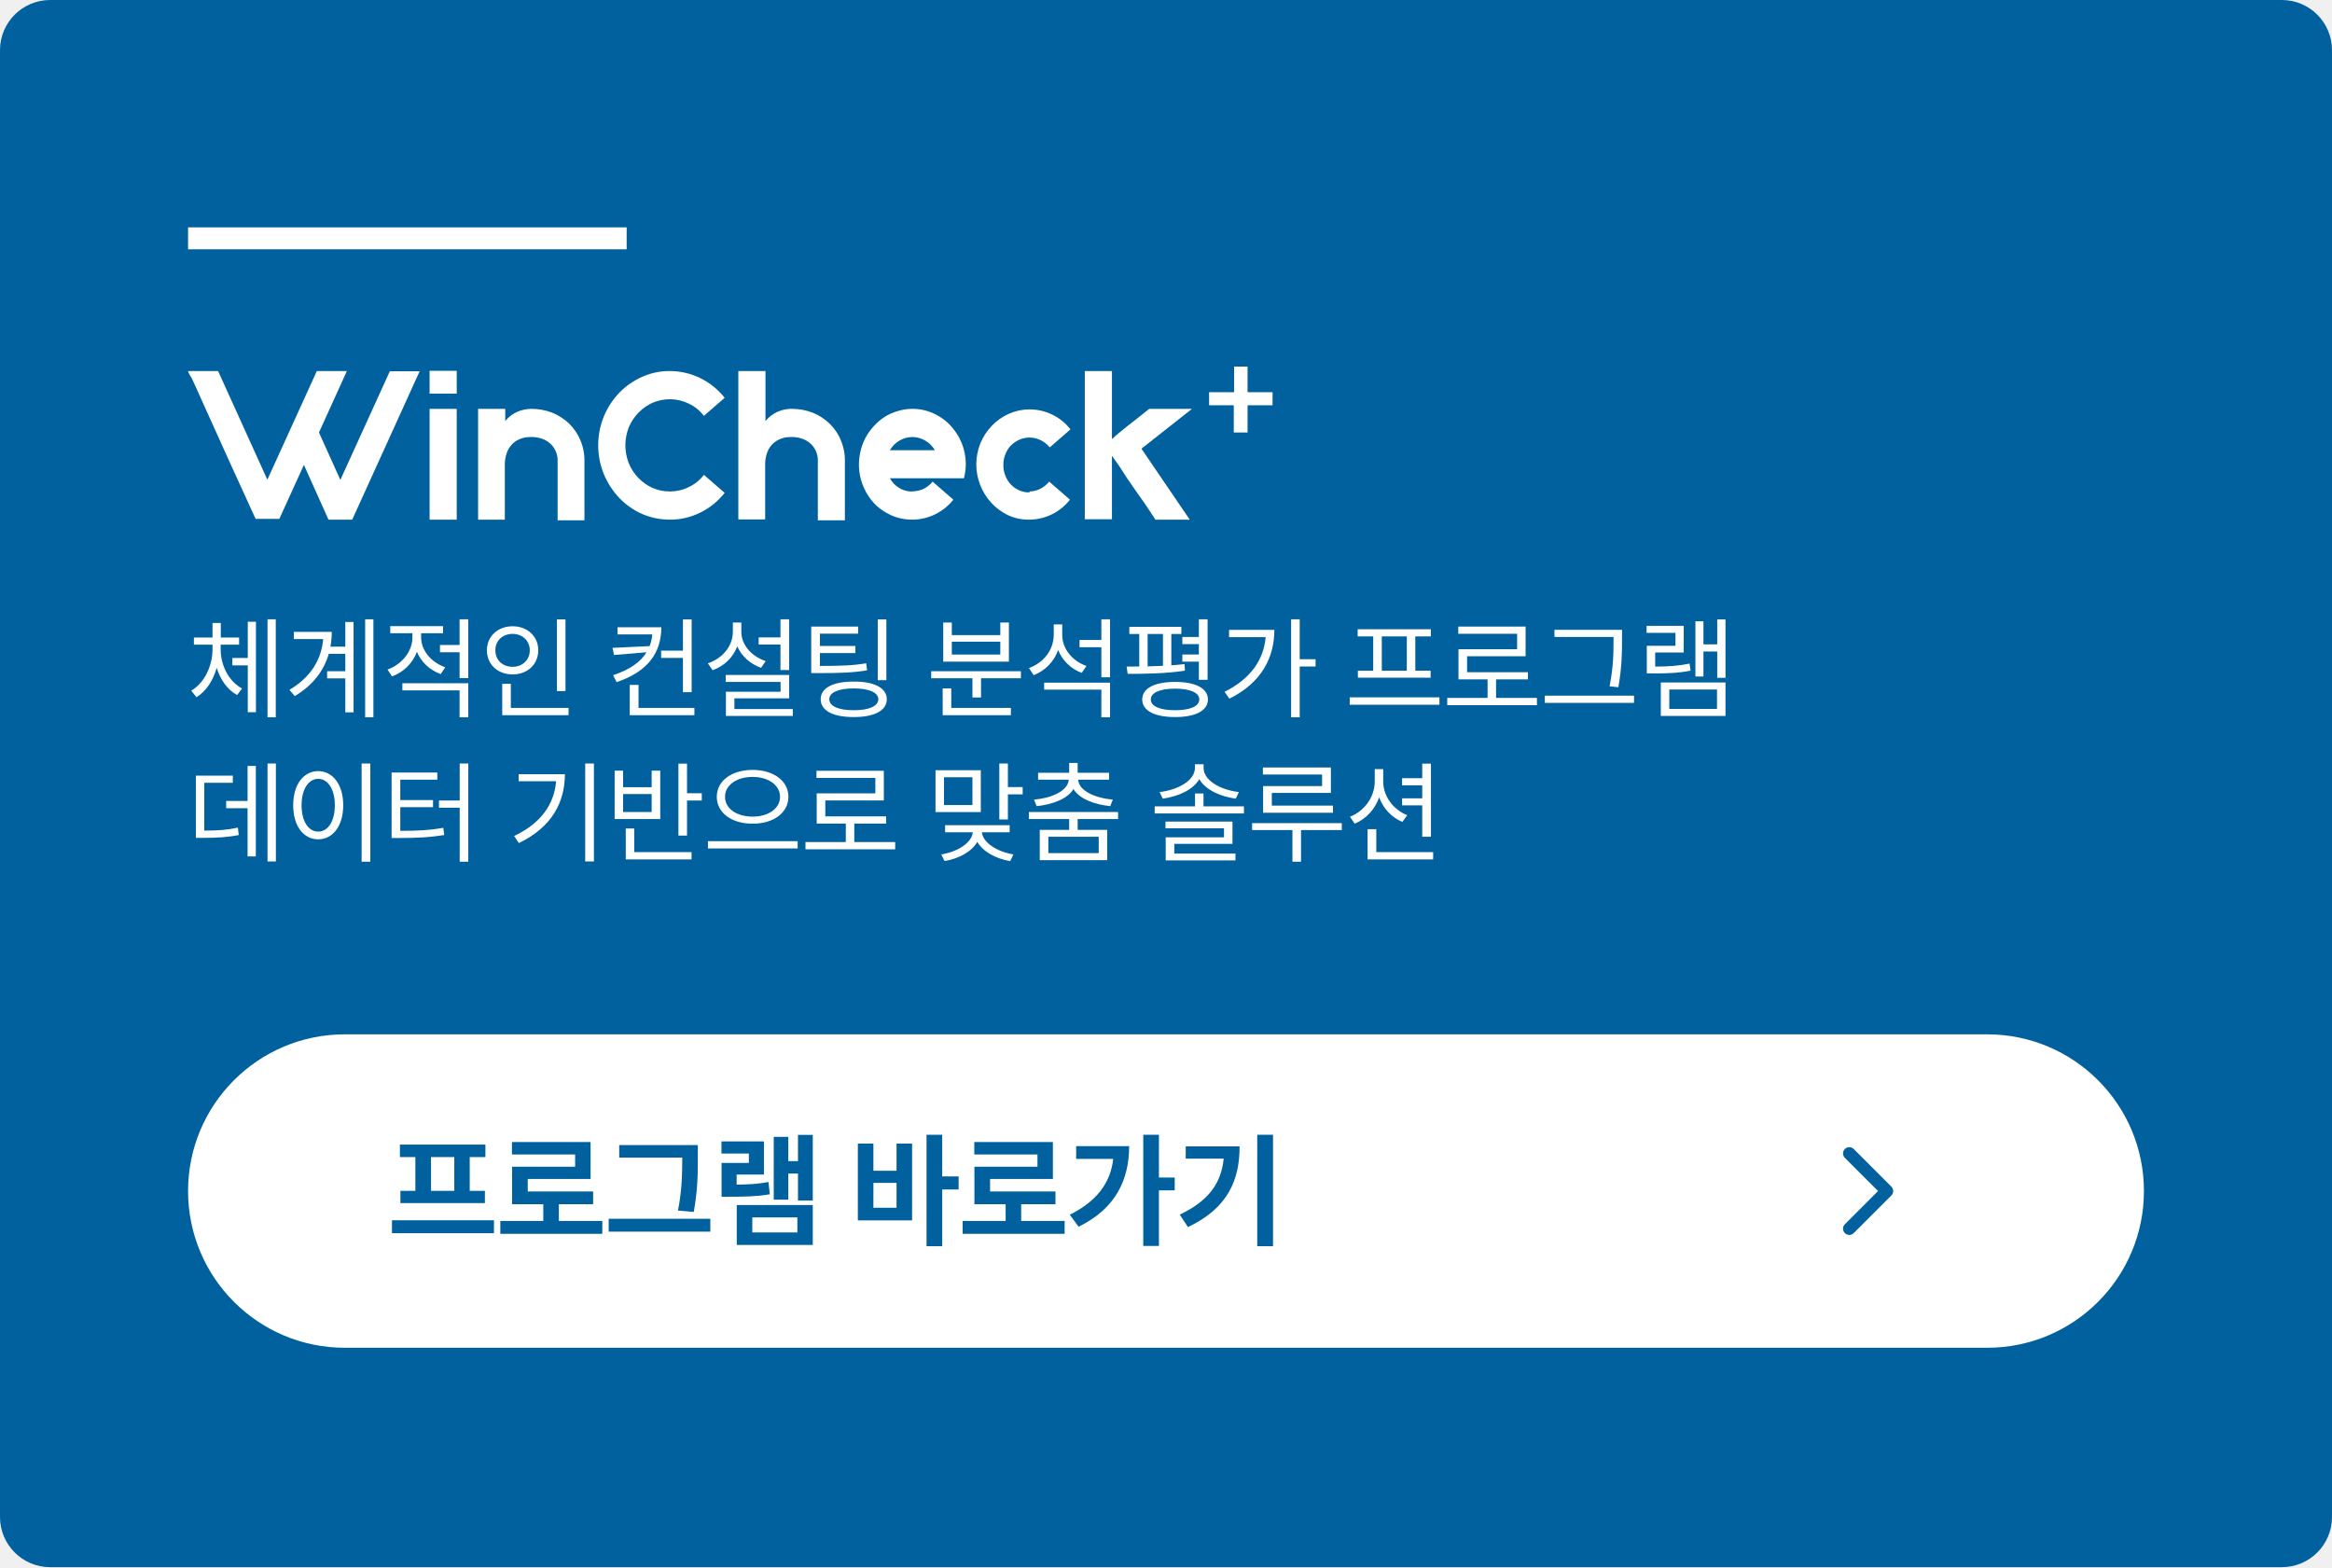
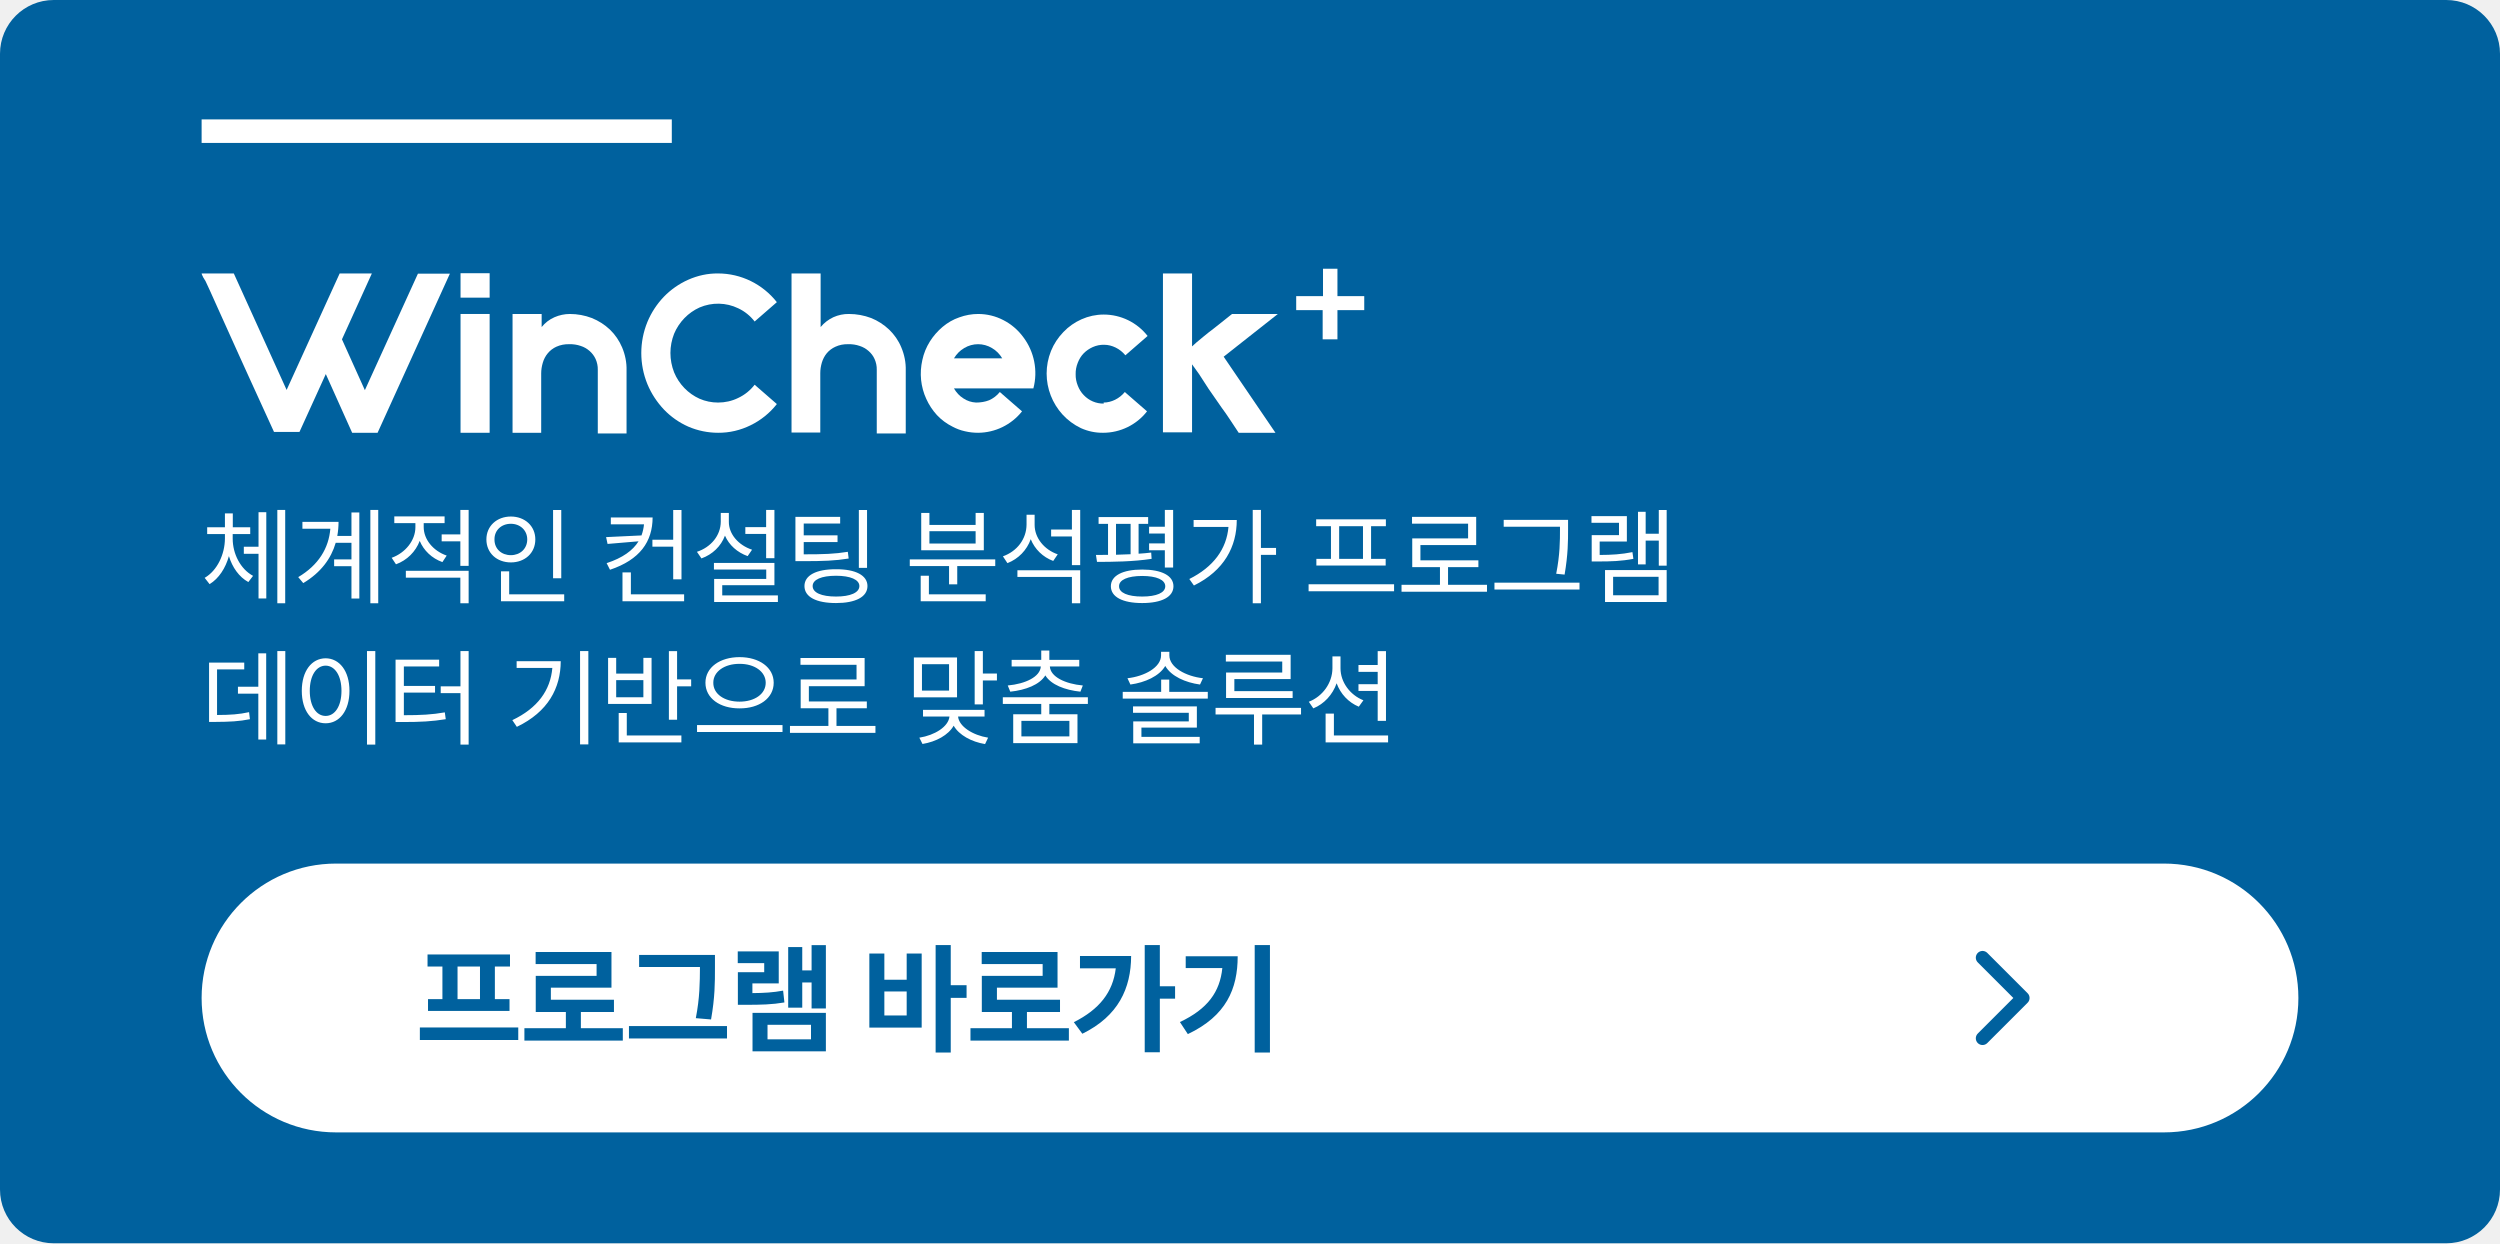
- <svg xmlns="http://www.w3.org/2000/svg" width="372" height="250" viewBox="0 0 372 250" fill="none">
-   <rect width="372" height="250" rx="8" fill="#00619E" />
-   <g clip-path="url(#clip0_36_2928)">
-     <path d="M30 59.19H34.79L42.649 76.522L50.542 59.19H55.333L50.883 68.993L54.293 76.556L62.186 59.224H66.942L56.185 82.897H52.401L48.48 74.162L44.559 82.776H40.774C39.325 79.589 38.064 76.815 36.99 74.489C35.916 72.163 35.029 70.13 34.262 68.459C33.495 66.787 32.881 65.426 32.404 64.341L31.244 61.757C30.938 61.119 30.716 60.637 30.58 60.327L30.239 59.775L30.102 59.482C30.051 59.396 30.017 59.293 30 59.19Z" fill="white" />
-     <path d="M72.858 59.155V62.79H68.528V59.155H72.858ZM68.528 82.897V65.22H72.858V82.897H68.528Z" fill="white" />
-     <path d="M80.597 65.22V67.167C81.109 66.529 81.757 66.029 82.507 65.702C83.223 65.392 84.007 65.22 84.791 65.22C85.916 65.22 87.024 65.427 88.064 65.823C89.053 66.219 89.974 66.805 90.758 67.546C91.525 68.287 92.139 69.182 92.565 70.182C93.025 71.267 93.264 72.439 93.23 73.627V83H88.951V73.524C88.968 72.973 88.849 72.421 88.627 71.922C88.422 71.474 88.115 71.06 87.74 70.733C87.348 70.388 86.905 70.13 86.411 69.975C85.865 69.785 85.286 69.699 84.706 69.716C84.041 69.699 83.393 69.82 82.78 70.096C82.285 70.32 81.842 70.664 81.501 71.078C81.16 71.491 80.921 71.956 80.768 72.473C80.615 72.99 80.529 73.524 80.529 74.058V82.897H76.267V65.22H80.597Z" fill="white" />
-     <path d="M106.851 78.4C107.891 78.4 108.914 78.176 109.851 77.711C110.806 77.263 111.641 76.591 112.289 75.747L115.596 78.624C114.54 79.968 113.21 81.036 111.693 81.777C110.192 82.518 108.522 82.914 106.851 82.897C105.334 82.897 103.817 82.587 102.419 81.984C101.055 81.381 99.827 80.519 98.787 79.434C97.748 78.331 96.912 77.056 96.333 75.66C95.122 72.697 95.122 69.372 96.333 66.409C96.912 65.013 97.748 63.738 98.787 62.653C99.827 61.584 101.055 60.723 102.419 60.12C103.817 59.5 105.317 59.172 106.851 59.19C110.261 59.19 113.483 60.775 115.596 63.462L112.289 66.34C111.641 65.495 110.806 64.823 109.851 64.376C108.044 63.497 105.93 63.462 104.089 64.255C103.254 64.634 102.487 65.168 101.839 65.84C101.191 66.512 100.663 67.305 100.305 68.166C99.947 69.079 99.759 70.044 99.759 71.026C99.759 72.008 99.947 72.99 100.305 73.903C100.663 74.782 101.191 75.574 101.839 76.246C102.487 76.918 103.254 77.452 104.089 77.831C104.959 78.21 105.896 78.4 106.851 78.4Z" fill="white" />
-     <path d="M122.109 59.19V67.166C122.62 66.546 123.268 66.047 124.001 65.702C124.734 65.375 125.535 65.202 126.337 65.22C127.462 65.22 128.57 65.426 129.627 65.823C130.615 66.219 131.519 66.805 132.303 67.546C133.07 68.286 133.701 69.182 134.11 70.182C134.571 71.267 134.809 72.439 134.775 73.627V83H130.462V73.524C130.479 72.973 130.36 72.421 130.138 71.922C129.934 71.457 129.627 71.06 129.252 70.733C128.86 70.388 128.416 70.13 127.922 69.975C127.376 69.785 126.797 69.699 126.217 69.716C125.552 69.699 124.904 69.82 124.308 70.095C123.813 70.319 123.37 70.647 123.012 71.078C122.688 71.474 122.45 71.939 122.296 72.439C122.143 72.955 122.058 73.49 122.058 74.024V82.862H117.779V59.19H122.109Z" fill="white" />
-     <path d="M145.549 65.22C146.862 65.22 148.14 65.53 149.3 66.133C150.476 66.736 151.482 67.597 152.266 68.665C153.903 70.836 154.465 73.662 153.766 76.298H141.952C142.293 76.901 142.77 77.418 143.35 77.78C143.913 78.159 144.56 78.365 145.242 78.4C145.907 78.4 146.572 78.296 147.186 78.055C147.799 77.78 148.345 77.366 148.771 76.832L152.078 79.709C150.493 81.708 148.089 82.879 145.549 82.897C144.884 82.897 144.237 82.828 143.589 82.673C142.941 82.535 142.31 82.294 141.731 81.984C140.861 81.553 140.077 80.967 139.412 80.261C138.764 79.554 138.219 78.727 137.827 77.849C137.417 76.97 137.162 76.005 137.059 75.04C136.957 74.041 137.025 73.042 137.247 72.06C137.452 71.078 137.844 70.147 138.372 69.303C138.884 68.493 139.514 67.77 140.247 67.149C140.98 66.529 141.833 66.029 142.753 65.719C143.657 65.392 144.595 65.22 145.549 65.22ZM149.129 71.818C148.754 71.181 148.226 70.647 147.595 70.285C146.333 69.527 144.748 69.527 143.486 70.285C142.856 70.647 142.327 71.181 141.952 71.818H149.129Z" fill="white" />
-     <path d="M164.216 78.4C164.813 78.4 165.393 78.245 165.921 77.987C166.484 77.711 166.978 77.314 167.37 76.832L170.678 79.709C169.109 81.725 166.688 82.897 164.148 82.897C163.006 82.914 161.881 82.673 160.841 82.208C156.579 80.174 154.619 75.126 156.392 70.716C156.818 69.665 157.449 68.717 158.233 67.907C159 67.098 159.92 66.46 160.926 66.012C161.966 65.547 163.091 65.306 164.234 65.306C166.774 65.306 169.194 66.478 170.763 68.493L167.456 71.371C167.063 70.888 166.569 70.492 166.006 70.216C165.478 69.958 164.898 69.803 164.302 69.803C163.722 69.785 163.142 69.906 162.597 70.147C162.103 70.371 161.642 70.681 161.267 71.06C160.875 71.457 160.585 71.939 160.381 72.456C160.159 73.007 160.04 73.593 160.057 74.179C160.04 74.765 160.159 75.35 160.381 75.902C160.585 76.419 160.875 76.901 161.267 77.297C162.034 78.107 163.108 78.572 164.234 78.555L164.216 78.4Z" fill="white" />
-     <path d="M182.082 71.577L189.788 82.897H184.316C183.378 81.501 182.611 80.26 181.793 79.175L179.832 76.35L178.417 74.162C178.008 73.576 177.667 73.093 177.377 72.714V82.828H173.047V59.19H177.377V70.044L178.008 69.475L179.065 68.597C179.491 68.235 180.071 67.787 180.77 67.253L183.327 65.22H190.146L182.082 71.577Z" fill="white" />
-     <path d="M30 38.015H99.964" stroke="white" stroke-width="3.5" stroke-miterlimit="10" />
-     <path d="M199.011 58.483V62.566H203V64.651H199.011V68.993H196.812V64.651H192.874V62.566H196.863V58.483H199.011Z" fill="white" />
+ <svg xmlns="http://www.w3.org/2000/svg" width="372" height="185" viewBox="0 0 372 185" fill="none">
+   <rect width="372" height="185" rx="8" fill="#00619E" />
+   <g clip-path="url(#clip0_54_92)">
+     <path d="M30 40.69H34.79L42.649 58.022L50.542 40.69H55.333L50.883 50.493L54.293 58.056L62.186 40.724H66.942L56.185 64.397H52.401L48.48 55.661L44.559 64.276H40.774C39.325 61.089 38.064 58.315 36.99 55.989C35.916 53.663 35.029 51.63 34.262 49.959C33.495 48.288 32.881 46.926 32.404 45.841L31.244 43.257C30.938 42.619 30.716 42.137 30.58 41.827L30.239 41.275L30.102 40.982C30.051 40.896 30.017 40.793 30 40.69Z" fill="white" />
+     <path d="M72.858 40.655V44.29H68.528V40.655H72.858ZM68.528 64.397V46.72H72.858V64.397H68.528Z" fill="white" />
+     <path d="M80.597 46.72V48.666C81.109 48.029 81.757 47.529 82.507 47.202C83.223 46.892 84.007 46.72 84.791 46.72C85.916 46.72 87.024 46.926 88.064 47.323C89.053 47.719 89.974 48.305 90.758 49.046C91.525 49.786 92.139 50.682 92.565 51.682C93.025 52.767 93.264 53.939 93.23 55.127V64.5H88.951V55.024C88.968 54.473 88.849 53.921 88.627 53.422C88.422 52.974 88.115 52.56 87.74 52.233C87.348 51.888 86.905 51.63 86.411 51.475C85.865 51.285 85.286 51.199 84.706 51.216C84.041 51.199 83.393 51.32 82.78 51.596C82.285 51.819 81.842 52.164 81.501 52.578C81.16 52.991 80.921 53.456 80.768 53.973C80.615 54.49 80.529 55.024 80.529 55.558V64.397H76.267V46.72H80.597Z" fill="white" />
+     <path d="M106.851 59.9C107.891 59.9 108.914 59.676 109.851 59.211C110.806 58.763 111.641 58.091 112.289 57.247L115.596 60.124C114.54 61.468 113.21 62.536 111.693 63.277C110.192 64.018 108.522 64.414 106.851 64.397C105.334 64.397 103.817 64.087 102.419 63.483C101.055 62.88 99.827 62.019 98.787 60.934C97.748 59.831 96.912 58.556 96.333 57.16C95.122 54.197 95.122 50.872 96.333 47.908C96.912 46.513 97.748 45.238 98.787 44.153C99.827 43.084 101.055 42.223 102.419 41.62C103.817 41 105.317 40.672 106.851 40.69C110.261 40.69 113.483 42.275 115.596 44.962L112.289 47.84C111.641 46.995 110.806 46.323 109.851 45.875C108.044 44.997 105.93 44.962 104.089 45.755C103.254 46.134 102.487 46.668 101.839 47.34C101.191 48.012 100.663 48.804 100.305 49.666C99.947 50.579 99.759 51.544 99.759 52.526C99.759 53.508 99.947 54.49 100.305 55.403C100.663 56.282 101.191 57.074 101.839 57.746C102.487 58.418 103.254 58.952 104.089 59.331C104.959 59.71 105.896 59.9 106.851 59.9Z" fill="white" />
+     <path d="M122.109 40.69V48.666C122.62 48.046 123.268 47.547 124.001 47.202C124.734 46.875 125.535 46.702 126.337 46.72C127.462 46.72 128.57 46.926 129.627 47.323C130.615 47.719 131.519 48.305 132.303 49.046C133.07 49.786 133.701 50.682 134.11 51.682C134.571 52.767 134.809 53.939 134.775 55.127V64.5H130.462V55.024C130.479 54.473 130.36 53.921 130.138 53.422C129.934 52.957 129.627 52.56 129.252 52.233C128.86 51.888 128.416 51.63 127.922 51.475C127.376 51.285 126.797 51.199 126.217 51.216C125.552 51.199 124.904 51.32 124.308 51.596C123.813 51.819 123.37 52.147 123.012 52.578C122.688 52.974 122.45 53.439 122.296 53.939C122.143 54.456 122.058 54.99 122.058 55.524V64.362H117.779V40.69H122.109Z" fill="white" />
+     <path d="M145.549 46.72C146.862 46.72 148.14 47.03 149.3 47.633C150.476 48.236 151.482 49.097 152.266 50.166C153.903 52.336 154.465 55.162 153.766 57.798H141.952C142.293 58.401 142.77 58.918 143.35 59.28C143.913 59.659 144.56 59.865 145.242 59.9C145.907 59.9 146.572 59.797 147.186 59.555C147.799 59.28 148.345 58.866 148.771 58.332L152.078 61.209C150.493 63.208 148.089 64.379 145.549 64.397C144.884 64.397 144.237 64.328 143.589 64.173C142.941 64.035 142.31 63.794 141.731 63.483C140.861 63.053 140.077 62.467 139.412 61.761C138.764 61.054 138.219 60.227 137.827 59.349C137.417 58.47 137.162 57.505 137.059 56.54C136.957 55.541 137.025 54.542 137.247 53.56C137.452 52.578 137.844 51.647 138.372 50.803C138.884 49.993 139.514 49.27 140.247 48.649C140.98 48.029 141.833 47.529 142.753 47.219C143.657 46.892 144.595 46.72 145.549 46.72ZM149.129 53.318C148.754 52.681 148.226 52.147 147.595 51.785C146.333 51.027 144.748 51.027 143.486 51.785C142.856 52.147 142.327 52.681 141.952 53.318H149.129Z" fill="white" />
+     <path d="M164.216 59.9C164.813 59.9 165.393 59.745 165.921 59.486C166.484 59.211 166.978 58.814 167.37 58.332L170.678 61.209C169.109 63.225 166.688 64.397 164.148 64.397C163.006 64.414 161.881 64.173 160.841 63.707C156.579 61.674 154.619 56.626 156.392 52.216C156.818 51.165 157.449 50.217 158.233 49.407C159 48.598 159.92 47.96 160.926 47.512C161.966 47.047 163.091 46.806 164.234 46.806C166.774 46.806 169.194 47.977 170.763 49.993L167.456 52.87C167.063 52.388 166.569 51.992 166.006 51.716C165.478 51.458 164.898 51.303 164.302 51.303C163.722 51.285 163.142 51.406 162.597 51.647C162.103 51.871 161.642 52.181 161.267 52.56C160.875 52.956 160.585 53.439 160.381 53.956C160.159 54.507 160.04 55.093 160.057 55.679C160.04 56.264 160.159 56.85 160.381 57.402C160.585 57.919 160.875 58.401 161.267 58.797C162.034 59.607 163.108 60.072 164.234 60.055L164.216 59.9Z" fill="white" />
+     <path d="M182.082 53.077L189.788 64.397H184.316C183.378 63.001 182.611 61.761 181.793 60.675L179.832 57.85L178.417 55.661C178.008 55.076 177.667 54.593 177.377 54.214V64.328H173.047V40.69H177.377V51.544L178.008 50.975L179.065 50.096C179.491 49.735 180.071 49.287 180.77 48.753L183.327 46.72H190.146L182.082 53.077Z" fill="white" />
+     <path d="M30 19.515H99.964" stroke="white" stroke-width="3.5" stroke-miterlimit="10" />
+     <path d="M199.011 39.983V44.066H203V46.151H199.011V50.493H196.812V46.151H192.874V44.066H196.863V39.983H199.011Z" fill="white" />
  </g>
-   <path d="M35.203 103.613C35.203 106.127 36.486 108.693 38.613 109.836L37.822 110.873C36.267 110.029 35.142 108.412 34.57 106.531C34.008 108.535 32.892 110.275 31.336 111.225L30.51 110.17C32.637 108.939 33.885 106.197 33.902 103.613V102.84H30.932V101.697H33.902V99.377H35.221V101.697H38.139V102.84H35.203V103.613ZM43.992 98.797V114.424H42.674V98.797H43.992ZM40.828 99.184V113.615H39.527V106.145H37.066V104.967H39.527V99.184H40.828ZM59.566 98.797V114.424H58.248V98.797H59.566ZM56.402 99.219V113.633H55.084V108.219H52.184V107.076H55.084V104.299H52.447C51.683 106.944 49.969 109.282 47.016 111.049L46.172 110.047C49.573 108.034 51.278 105.213 51.551 101.943H46.875V100.801H52.922C52.922 101.601 52.852 102.392 52.711 103.156H55.084V99.219H56.402ZM67.178 101.68C67.178 103.719 68.742 105.652 71.027 106.443L70.307 107.533C68.54 106.9 67.178 105.591 66.51 103.982C65.833 105.784 64.392 107.226 62.537 107.902L61.816 106.812C64.119 105.986 65.789 103.895 65.789 101.697V101.012H62.256V99.887H70.676V101.012H67.178V101.68ZM74.701 108.992V114.424H73.312V110.135H64.189V108.992H74.701ZM74.701 98.797V108.166H73.312V104.053H70.184V102.893H73.312V98.797H74.701ZM90.205 98.814V110.24H88.834V98.814H90.205ZM90.697 112.93V114.09H80.115V109.08H81.486V112.93H90.697ZM81.768 99.904C84.106 99.904 85.863 101.486 85.863 103.736C85.863 106.021 84.106 107.586 81.768 107.586C79.43 107.586 77.672 106.021 77.672 103.736C77.672 101.486 79.43 99.904 81.768 99.904ZM81.768 101.117C80.186 101.117 79.008 102.207 79.025 103.736C79.008 105.301 80.186 106.373 81.768 106.373C83.314 106.373 84.51 105.301 84.51 103.736C84.51 102.207 83.314 101.117 81.768 101.117ZM105.498 100.062C105.48 104.105 103.389 107.129 98.361 108.816L97.799 107.709C100.479 106.83 102.185 105.591 103.143 104.053L97.957 104.492L97.711 103.35L103.635 103.068C103.854 102.479 103.995 101.855 104.057 101.205H98.502V100.062H105.498ZM110.332 98.814V110.416H108.943V104.949H105.463V103.789H108.943V98.814H110.332ZM110.771 112.93V114.09H100.453V109.256H101.859V112.93H110.771ZM125.889 98.797V106.883H124.5V102.822H121.02V101.68H124.5V98.797H125.889ZM125.889 107.674V111.4H117.152V113.105H126.469V114.213H115.799V110.346H124.518V108.781H115.764V107.674H125.889ZM118.26 100.783C118.242 102.84 119.859 104.703 122.145 105.459L121.406 106.531C119.675 105.916 118.295 104.686 117.609 103.104C116.941 104.888 115.526 106.25 113.672 106.918L112.916 105.811C115.271 105.037 116.889 103.068 116.906 100.783V99.307H118.26V100.783ZM136.893 99.957V101.082H130.793V103.051H136.453V104.176H130.793V106.232C134.124 106.232 135.97 106.171 138.176 105.811L138.316 106.936C136.031 107.305 134.115 107.375 130.67 107.375H129.404V99.957H136.893ZM141.393 98.814V108.5H140.021V98.814H141.393ZM136.207 108.729C139.459 108.711 141.463 109.748 141.463 111.541C141.463 113.369 139.459 114.389 136.207 114.389C132.885 114.389 130.916 113.369 130.916 111.541C130.916 109.748 132.885 108.711 136.207 108.729ZM136.207 109.818C133.746 109.818 132.287 110.469 132.287 111.541C132.287 112.648 133.746 113.299 136.207 113.299C138.598 113.299 140.109 112.648 140.109 111.541C140.109 110.469 138.598 109.818 136.207 109.818ZM162.855 107.076V108.201H156.492V111.26H155.121V108.201H148.547V107.076H162.855ZM161.256 112.93V114.09H150.375V109.818H151.746V112.93H161.256ZM151.834 99.307V101.311H159.568V99.307H160.939V105.547H150.463V99.307H151.834ZM151.834 104.422H159.568V102.365H151.834V104.422ZM169.447 101.311C169.447 103.473 171.047 105.459 173.314 106.232L172.559 107.34C170.818 106.698 169.465 105.362 168.797 103.701C168.138 105.547 166.731 106.988 164.895 107.709L164.139 106.566C166.512 105.723 168.076 103.666 168.094 101.258V99.606H169.447V101.311ZM177.076 108.904V114.424H175.688V110.012H166.564V108.904H177.076ZM177.076 98.797V108.043H175.688V103.244H172.207V102.084H175.688V98.797H177.076ZM188.449 99.992V101.135H186.85V106.127C187.579 106.083 188.282 106.021 188.959 105.934L189.029 106.988C185.988 107.463 182.42 107.498 179.889 107.498L179.713 106.338L181.734 106.32V101.135H180.152V99.992H188.449ZM192.633 98.797V108.447H191.244V105.547H188.607V104.404H191.244V102.752H188.607V101.609H191.244V98.797H192.633ZM187.447 108.781C190.717 108.781 192.686 109.801 192.686 111.576C192.686 113.369 190.717 114.389 187.447 114.389C184.178 114.389 182.209 113.369 182.209 111.576C182.209 109.801 184.178 108.781 187.447 108.781ZM187.447 109.854C185.039 109.854 183.562 110.504 183.58 111.576C183.562 112.666 185.039 113.299 187.447 113.299C189.855 113.299 191.314 112.666 191.314 111.576C191.314 110.504 189.855 109.854 187.447 109.854ZM183.07 106.303C183.87 106.285 184.696 106.259 185.514 106.215V101.135H183.07V106.303ZM207.328 98.797V105.16H209.859V106.32H207.328V114.424H205.957V98.797H207.328ZM203.285 100.484C203.285 104.914 201.211 108.939 196.113 111.453L195.34 110.363C199.383 108.351 201.58 105.345 201.896 101.645H196.061V100.484H203.285ZM229.617 111.242V112.42H215.309V111.242H229.617ZM228.246 100.379V101.521H225.768V106.988H228.211V108.113H216.609V106.988H219.053V101.521H216.574V100.379H228.246ZM220.424 106.988H224.414V101.521H220.424V106.988ZM245.174 111.33V112.49H230.865V111.33H237.299V108.377H232.658V103.561H242.01V101.1H232.623V99.957H243.363V104.686H234.029V107.234H243.732V108.377H238.652V111.33H245.174ZM258.744 100.467V102.031C258.744 104 258.744 106.232 258.164 109.625L256.758 109.484C257.391 106.285 257.391 103.947 257.391 102.031V101.609H247.969V100.467H258.744ZM260.66 110.979V112.121H246.422V110.979H260.66ZM275.25 98.814V108.131H273.932V103.93H271.734V107.92H270.451V99.113H271.734V102.787H273.932V98.814H275.25ZM275.25 108.869V114.213H264.932V108.869H275.25ZM266.285 109.994V113.088H273.896V109.994H266.285ZM268.588 99.834V104.088H264.035V106.338C266.092 106.329 267.665 106.232 269.52 105.863L269.678 106.988C267.656 107.375 265.986 107.428 263.719 107.428H262.699V103.016H267.27V100.959H262.664V99.834H268.588ZM44.01 121.797V137.424H42.674V121.797H44.01ZM40.81 122.184V136.615H39.492V128.934H36.082V127.773H39.492V122.184H40.81ZM37.137 123.73V124.873H32.584V132.502C34.834 132.493 36.258 132.396 37.945 132.027L38.086 133.205C36.275 133.574 34.746 133.645 32.232 133.662H31.248V123.73H37.137ZM59.074 121.797V137.459H57.685V121.797H59.074ZM50.76 123.01C53.08 123.027 54.75 125.137 54.75 128.459C54.75 131.781 53.08 133.891 50.76 133.891C48.422 133.891 46.77 131.781 46.77 128.459C46.77 125.137 48.422 123.027 50.76 123.01ZM50.76 124.24C49.195 124.258 48.105 125.91 48.105 128.459C48.105 131.008 49.195 132.66 50.76 132.66C52.324 132.66 53.414 131.008 53.414 128.459C53.414 125.91 52.324 124.258 50.76 124.24ZM74.701 121.797V137.459H73.33V128.846H70.025V127.703H73.33V121.797H74.701ZM69.762 123.238V124.381H63.855V127.633H69.076V128.758H63.855V132.537C66.73 132.537 68.558 132.44 70.711 132.062L70.869 133.205C68.602 133.574 66.686 133.68 63.662 133.68H62.467V123.238H69.762ZM94.74 121.797V137.424H93.352V121.797H94.74ZM90.117 123.502C90.1 128.002 88.008 131.975 82.769 134.488L82.014 133.363C86.241 131.359 88.394 128.362 88.711 124.627H82.734V123.502H90.117ZM109.594 121.814V126.543H111.949V127.703H109.594V133.293H108.223V121.814H109.594ZM110.314 135.93V137.09H99.82V132.168H101.174V135.93H110.314ZM99.398 122.939V125.576H103.951V122.939H105.322V130.656H98.045V122.939H99.398ZM99.398 129.531H103.951V126.666H99.398V129.531ZM120.053 122.816C123.322 122.816 125.766 124.521 125.766 127.105C125.766 129.707 123.322 131.412 120.053 131.395C116.783 131.412 114.34 129.707 114.34 127.105C114.34 124.521 116.783 122.816 120.053 122.816ZM120.053 123.941C117.539 123.924 115.641 125.242 115.658 127.105C115.641 129.004 117.539 130.27 120.053 130.27C122.549 130.27 124.43 129.004 124.43 127.105C124.43 125.242 122.549 123.924 120.053 123.941ZM127.242 134.189V135.35H112.934V134.189H127.242ZM142.799 134.33V135.49H128.49V134.33H134.924V131.377H130.283V126.561H139.635V124.1H130.248V122.957H140.988V127.686H131.654V130.234H141.357V131.377H136.277V134.33H142.799ZM156.457 122.869V129.549H149.232V122.869H156.457ZM150.586 123.994V128.424H155.121V123.994H150.586ZM160.781 121.797V125.559H163.137V126.719H160.781V130.727H159.41V121.797H160.781ZM161.062 131.641V132.766H156.633C156.782 134.436 159.111 135.895 161.66 136.299L161.15 137.371C158.865 136.993 156.791 135.859 155.895 134.295C155.007 135.868 152.95 136.984 150.674 137.354L150.146 136.299C152.73 135.895 155.016 134.462 155.191 132.766H150.762V131.641H161.062ZM178.359 129.531V130.656H171.908V132.379H176.619V137.213H165.861V132.379H170.555V130.656H164.121V129.531H178.359ZM171.908 121.709V123.273H176.918V124.381H171.996C172.093 126.121 174.58 127.29 177.516 127.562L177.111 128.6C174.51 128.327 172.189 127.431 171.24 125.875C170.282 127.431 167.962 128.327 165.369 128.6L164.947 127.562C167.9 127.29 170.37 126.121 170.484 124.381H165.598V123.273H170.555V121.709H171.908ZM167.232 133.486V136.088H175.266V133.486H167.232ZM191.982 126.578V128.635H198.434V129.76H184.195V128.635H190.629V126.578H191.982ZM192 122.518C192 124.539 194.777 126.033 197.625 126.35L197.133 127.404C194.672 127.07 192.29 126.007 191.314 124.293C190.312 126.007 187.922 127.07 185.479 127.404L184.986 126.35C187.834 126.033 190.611 124.539 190.611 122.518V121.92H192V122.518ZM196.605 131.061V134.611H187.324V136.158H197.08V137.248H185.953V133.574H195.252V132.133H185.918V131.061H196.605ZM212.303 122.43V126.49H202.881V128.512H212.637V129.654H201.492V125.4H210.896V123.555H201.457V122.43H212.303ZM214.043 131.307V132.414H207.539V137.459H206.168V132.414H199.734V131.307H214.043ZM220.652 124.697C220.652 126.982 222.217 129.145 224.484 130.041L223.711 131.113C221.988 130.401 220.652 128.978 220.002 127.193C219.325 129.118 217.919 130.647 216.1 131.395L215.344 130.287C217.664 129.391 219.281 127.141 219.299 124.697V122.693H220.652V124.697ZM228.264 121.814V133.486H226.875V128.477H223.658V127.352H226.875V125.277H223.658V124.135H226.875V121.814H228.264ZM228.615 135.93V137.09H218.156V132.273H219.545V135.93H228.615Z" fill="white" />
-   <rect x="30" y="165" width="312" height="50" rx="25" fill="white" />
-   <path d="M78.797 194.656V196.727H62.527V194.656H78.797ZM77.43 182.586V184.578H74.93V189.969H77.352V191.922H63.875V189.969H66.258V184.578H63.797V182.586H77.43ZM68.758 189.969H72.469V184.578H68.758V189.969ZM96.082 194.773V196.824H79.812V194.773H86.668V192.098H81.688V186.121H91.746V184.168H81.668V182.176H94.207V188.074H84.188V190.066H94.617V192.098H89.148V194.773H96.082ZM111.316 182.664V184.793C111.316 187.234 111.316 189.656 110.672 193.328L108.152 193.113C108.816 189.695 108.816 187.156 108.836 184.793V184.656H98.777V182.664H111.316ZM113.309 194.422V196.473H97.098V194.422H113.309ZM129.656 181.043V191.512H127.293V187.215H125.75V191.375H123.426V181.355H125.75V185.223H127.293V181.043H129.656ZM129.656 192.234V198.602H117.527V192.234H129.656ZM120.008 194.207V196.609H127.195V194.207H120.008ZM121.863 182.078V187.371H117.508V188.973C119.451 188.953 120.896 188.875 122.586 188.562L122.801 190.516C120.73 190.867 118.973 190.906 116.336 190.906H115.105V185.516H119.461V184.012H115.086V182.078H121.863ZM150.301 181.023V187.664H152.918V189.754H150.301V198.797H147.801V181.023H150.301ZM139.324 182.43V186.766H143.016V182.43H145.496V194.676H136.844V182.43H139.324ZM139.324 192.664H143.016V188.699H139.324V192.664ZM169.832 194.773V196.824H153.562V194.773H160.418V192.098H155.438V186.121H165.496V184.168H155.418V182.176H167.957V188.074H157.938V190.066H168.367V192.098H162.898V194.773H169.832ZM184.871 181.023V187.84H187.391V189.891H184.871V198.758H182.371V181.023H184.871ZM180.125 182.84C180.105 188.152 178.035 192.762 172.059 195.691L170.652 193.777C174.861 191.668 177.117 188.836 177.586 184.871H171.668V182.84H180.125ZM203.074 181.023V198.797H200.555V181.023H203.074ZM197.742 182.879C197.742 188.27 195.848 192.742 189.5 195.75L188.191 193.758C192.781 191.59 194.803 188.777 195.203 184.832H189.148V182.879H197.742Z" fill="#00619E" />
-   <path d="M295 196L301 190L295 184" stroke="#00619E" stroke-width="2" stroke-linecap="round" stroke-linejoin="round" />
+   <path d="M34.625 80.156C34.625 82.391 35.766 84.672 37.656 85.688L36.953 86.609C35.57 85.859 34.57 84.422 34.062 82.75C33.562 84.531 32.57 86.078 31.188 86.922L30.453 85.984C32.344 84.891 33.453 82.453 33.469 80.156V79.469H30.828V78.453H33.469V76.391H34.641V78.453H37.234V79.469H34.625V80.156ZM42.438 75.875V89.766H41.266V75.875H42.438ZM39.625 76.219V89.047H38.469V82.406H36.281V81.359H38.469V76.219H39.625ZM56.281 75.875V89.766H55.109V75.875H56.281ZM53.469 76.25V89.062H52.297V84.25H49.719V83.234H52.297V80.766H49.953C49.273 83.117 47.75 85.195 45.125 86.766L44.375 85.875C47.398 84.086 48.914 81.578 49.156 78.672H45V77.656H50.375C50.375 78.367 50.312 79.07 50.188 79.75H52.297V76.25H53.469ZM63.047 78.438C63.047 80.25 64.438 81.969 66.469 82.672L65.828 83.641C64.258 83.078 63.047 81.914 62.453 80.484C61.852 82.086 60.57 83.367 58.922 83.969L58.281 83C60.328 82.266 61.812 80.406 61.812 78.453V77.844H58.672V76.844H66.156V77.844H63.047V78.438ZM69.734 84.938V89.766H68.5V85.953H60.391V84.938H69.734ZM69.734 75.875V84.203H68.5V80.547H65.719V79.516H68.5V75.875H69.734ZM83.516 75.891V86.047H82.297V75.891H83.516ZM83.953 88.438V89.469H74.547V85.016H75.766V88.438H83.953ZM76.016 76.859C78.094 76.859 79.656 78.266 79.656 80.266C79.656 82.297 78.094 83.688 76.016 83.688C73.938 83.688 72.375 82.297 72.375 80.266C72.375 78.266 73.938 76.859 76.016 76.859ZM76.016 77.938C74.609 77.938 73.562 78.906 73.578 80.266C73.562 81.656 74.609 82.609 76.016 82.609C77.391 82.609 78.453 81.656 78.453 80.266C78.453 78.906 77.391 77.938 76.016 77.938ZM97.109 77C97.094 80.594 95.234 83.281 90.766 84.781L90.266 83.797C92.648 83.016 94.164 81.914 95.016 80.547L90.406 80.938L90.188 79.922L95.453 79.672C95.648 79.148 95.773 78.594 95.828 78.016H90.891V77H97.109ZM101.406 75.891V86.203H100.172V81.344H97.078V80.312H100.172V75.891H101.406ZM101.797 88.438V89.469H92.625V85.172H93.875V88.438H101.797ZM115.234 75.875V83.062H114V79.453H110.906V78.438H114V75.875H115.234ZM115.234 83.766V87.078H107.469V88.594H115.75V89.578H106.266V86.141H114.016V84.75H106.234V83.766H115.234ZM108.453 77.641C108.438 79.469 109.875 81.125 111.906 81.797L111.25 82.75C109.711 82.203 108.484 81.109 107.875 79.703C107.281 81.289 106.023 82.5 104.375 83.094L103.703 82.109C105.797 81.422 107.234 79.672 107.25 77.641V76.328H108.453V77.641ZM125.016 76.906V77.906H119.594V79.656H124.625V80.656H119.594V82.484C122.555 82.484 124.195 82.43 126.156 82.109L126.281 83.109C124.25 83.438 122.547 83.5 119.484 83.5H118.359V76.906H125.016ZM129.016 75.891V84.5H127.797V75.891H129.016ZM124.406 84.703C127.297 84.688 129.078 85.609 129.078 87.203C129.078 88.828 127.297 89.734 124.406 89.734C121.453 89.734 119.703 88.828 119.703 87.203C119.703 85.609 121.453 84.688 124.406 84.703ZM124.406 85.672C122.219 85.672 120.922 86.25 120.922 87.203C120.922 88.188 122.219 88.766 124.406 88.766C126.531 88.766 127.875 88.188 127.875 87.203C127.875 86.25 126.531 85.672 124.406 85.672ZM148.094 83.234V84.234H142.438V86.953H141.219V84.234H135.375V83.234H148.094ZM146.672 88.438V89.469H137V85.672H138.219V88.438H146.672ZM138.297 76.328V78.109H145.172V76.328H146.391V81.875H137.078V76.328H138.297ZM138.297 80.875H145.172V79.047H138.297V80.875ZM153.953 78.109C153.953 80.031 155.375 81.797 157.391 82.484L156.719 83.469C155.172 82.898 153.969 81.711 153.375 80.234C152.789 81.875 151.539 83.156 149.906 83.797L149.234 82.781C151.344 82.031 152.734 80.203 152.75 78.062V76.594H153.953V78.109ZM160.734 84.859V89.766H159.5V85.844H151.391V84.859H160.734ZM160.734 75.875V84.094H159.5V79.828H156.406V78.797H159.5V75.875H160.734ZM170.844 76.938V77.953H169.422V82.391C170.07 82.352 170.695 82.297 171.297 82.219L171.359 83.156C168.656 83.578 165.484 83.609 163.234 83.609L163.078 82.578L164.875 82.562V77.953H163.469V76.938H170.844ZM174.562 75.875V84.453H173.328V81.875H170.984V80.859H173.328V79.391H170.984V78.375H173.328V75.875H174.562ZM169.953 84.75C172.859 84.75 174.609 85.656 174.609 87.234C174.609 88.828 172.859 89.734 169.953 89.734C167.047 89.734 165.297 88.828 165.297 87.234C165.297 85.656 167.047 84.75 169.953 84.75ZM169.953 85.703C167.812 85.703 166.5 86.281 166.516 87.234C166.5 88.203 167.812 88.766 169.953 88.766C172.094 88.766 173.391 88.203 173.391 87.234C173.391 86.281 172.094 85.703 169.953 85.703ZM166.062 82.547C166.773 82.531 167.508 82.508 168.234 82.469V77.953H166.062V82.547ZM187.625 75.875V81.531H189.875V82.562H187.625V89.766H186.406V75.875H187.625ZM184.031 77.375C184.031 81.312 182.188 84.891 177.656 87.125L176.969 86.156C180.562 84.367 182.516 81.695 182.797 78.406H177.609V77.375H184.031ZM207.438 86.938V87.984H194.719V86.938H207.438ZM206.219 77.281V78.297H204.016V83.156H206.188V84.156H195.875V83.156H198.047V78.297H195.844V77.281H206.219ZM199.266 83.156H202.812V78.297H199.266V83.156ZM221.266 87.016V88.047H208.547V87.016H214.266V84.391H210.141V80.109H218.453V77.922H210.109V76.906H219.656V81.109H211.359V83.375H219.984V84.391H215.469V87.016H221.266ZM233.328 77.359V78.75C233.328 80.5 233.328 82.484 232.812 85.5L231.562 85.375C232.125 82.531 232.125 80.453 232.125 78.75V78.375H223.75V77.359H233.328ZM235.031 86.703V87.719H222.375V86.703H235.031ZM248 75.891V84.172H246.828V80.438H244.875V83.984H243.734V76.156H244.875V79.422H246.828V75.891H248ZM248 84.828V89.578H238.828V84.828H248ZM240.031 85.828V88.578H246.797V85.828H240.031ZM242.078 76.797V80.578H238.031V82.578C239.859 82.57 241.258 82.484 242.906 82.156L243.047 83.156C241.25 83.5 239.766 83.547 237.75 83.547H236.844V79.625H240.906V77.797H236.812V76.797H242.078ZM42.453 96.875V110.766H41.266V96.875H42.453ZM39.609 97.219V110.047H38.438V103.219H35.406V102.188H38.438V97.219H39.609ZM36.344 98.594V99.609H32.297V106.391C34.297 106.383 35.562 106.297 37.062 105.969L37.188 107.016C35.578 107.344 34.219 107.406 31.984 107.422H31.109V98.594H36.344ZM55.844 96.875V110.797H54.609V96.875H55.844ZM48.453 97.953C50.516 97.969 52 99.844 52 102.797C52 105.75 50.516 107.625 48.453 107.625C46.375 107.625 44.906 105.75 44.906 102.797C44.906 99.844 46.375 97.969 48.453 97.953ZM48.453 99.047C47.062 99.062 46.094 100.531 46.094 102.797C46.094 105.062 47.062 106.531 48.453 106.531C49.844 106.531 50.812 105.062 50.812 102.797C50.812 100.531 49.844 99.062 48.453 99.047ZM69.734 96.875V110.797H68.516V103.141H65.578V102.125H68.516V96.875H69.734ZM65.344 98.156V99.172H60.094V102.062H64.734V103.062H60.094V106.422C62.648 106.422 64.273 106.336 66.188 106L66.328 107.016C64.312 107.344 62.609 107.438 59.922 107.438H58.859V98.156H65.344ZM87.547 96.875V110.766H86.312V96.875H87.547ZM83.438 98.391C83.422 102.391 81.562 105.922 76.906 108.156L76.234 107.156C79.992 105.375 81.906 102.711 82.188 99.391H76.875V98.391H83.438ZM100.75 96.891V101.094H102.844V102.125H100.75V107.094H99.531V96.891H100.75ZM101.391 109.438V110.469H92.062V106.094H93.266V109.438H101.391ZM91.688 97.891V100.234H95.734V97.891H96.953V104.75H90.484V97.891H91.688ZM91.688 103.75H95.734V101.203H91.688V103.75ZM110.047 97.781C112.953 97.781 115.125 99.297 115.125 101.594C115.125 103.906 112.953 105.422 110.047 105.406C107.141 105.422 104.969 103.906 104.969 101.594C104.969 99.297 107.141 97.781 110.047 97.781ZM110.047 98.781C107.812 98.766 106.125 99.938 106.141 101.594C106.125 103.281 107.812 104.406 110.047 104.406C112.266 104.406 113.938 103.281 113.938 101.594C113.938 99.938 112.266 98.766 110.047 98.781ZM116.438 107.891V108.922H103.719V107.891H116.438ZM130.266 108.016V109.047H117.547V108.016H123.266V105.391H119.141V101.109H127.453V98.922H119.109V97.906H128.656V102.109H120.359V104.375H128.984V105.391H124.469V108.016H130.266ZM142.406 97.828V103.766H135.984V97.828H142.406ZM137.188 98.828V102.766H141.219V98.828H137.188ZM146.25 96.875V100.219H148.344V101.25H146.25V104.812H145.031V96.875H146.25ZM146.5 105.625V106.625H142.562C142.695 108.109 144.766 109.406 147.031 109.766L146.578 110.719C144.547 110.383 142.703 109.375 141.906 107.984C141.117 109.383 139.289 110.375 137.266 110.703L136.797 109.766C139.094 109.406 141.125 108.133 141.281 106.625H137.344V105.625H146.5ZM161.875 103.75V104.75H156.141V106.281H160.328V110.578H150.766V106.281H154.938V104.75H149.219V103.75H161.875ZM156.141 96.797V98.188H160.594V99.172H156.219C156.305 100.719 158.516 101.758 161.125 102L160.766 102.922C158.453 102.68 156.391 101.883 155.547 100.5C154.695 101.883 152.633 102.68 150.328 102.922L149.953 102C152.578 101.758 154.773 100.719 154.875 99.172H150.531V98.188H154.938V96.797H156.141ZM151.984 107.266V109.578H159.125V107.266H151.984ZM173.984 101.125V102.953H179.719V103.953H167.062V102.953H172.781V101.125H173.984ZM174 97.516C174 99.312 176.469 100.641 179 100.922L178.562 101.859C176.375 101.562 174.258 100.617 173.391 99.094C172.5 100.617 170.375 101.562 168.203 101.859L167.766 100.922C170.297 100.641 172.766 99.312 172.766 97.516V96.984H174V97.516ZM178.094 105.109V108.266H169.844V109.641H178.516V110.609H168.625V107.344H176.891V106.062H168.594V105.109H178.094ZM192.047 97.438V101.047H183.672V102.844H192.344V103.859H182.438V100.078H190.797V98.438H182.406V97.438H192.047ZM193.594 105.328V106.312H187.812V110.797H186.594V106.312H180.875V105.328H193.594ZM199.469 99.453C199.469 101.484 200.859 103.406 202.875 104.203L202.188 105.156C200.656 104.523 199.469 103.258 198.891 101.672C198.289 103.383 197.039 104.742 195.422 105.406L194.75 104.422C196.812 103.625 198.25 101.625 198.266 99.453V97.672H199.469V99.453ZM206.234 96.891V107.266H205V102.812H202.141V101.812H205V99.969H202.141V98.953H205V96.891H206.234ZM206.547 109.438V110.469H197.25V106.188H198.484V109.438H206.547Z" fill="white" />
+   <rect x="30" y="128.5" width="312" height="40" rx="20" fill="white" />
+   <path d="M77.117 152.891V154.754H62.475V152.891H77.117ZM75.887 142.027V143.82H73.637V148.672H75.816V150.43H63.688V148.672H65.832V143.82H63.617V142.027H75.887ZM68.082 148.672H71.422V143.82H68.082V148.672ZM92.674 152.996V154.842H78.031V152.996H84.201V150.588H79.719V145.209H88.772V143.451H79.701V141.658H90.986V146.967H81.969V148.76H91.356V150.588H86.434V152.996H92.674ZM106.385 142.098V144.014C106.385 146.211 106.385 148.391 105.805 151.695L103.537 151.502C104.135 148.426 104.135 146.141 104.152 144.014V143.891H95.1V142.098H106.385ZM108.178 152.68V154.525H93.588V152.68H108.178ZM122.891 140.639V150.061H120.764V146.193H119.375V149.938H117.283V140.92H119.375V144.4H120.764V140.639H122.891ZM122.891 150.711V156.441H111.975V150.711H122.891ZM114.207 152.486V154.648H120.676V152.486H114.207ZM115.877 141.57V146.334H111.957V147.775C113.706 147.758 115.007 147.688 116.527 147.406L116.721 149.164C114.857 149.48 113.275 149.516 110.902 149.516H109.795V144.664H113.715V143.311H109.777V141.57H115.877ZM141.471 140.621V146.598H143.826V148.479H141.471V156.617H139.221V140.621H141.471ZM131.592 141.887V145.789H134.914V141.887H137.146V152.908H129.359V141.887H131.592ZM131.592 151.098H134.914V147.529H131.592V151.098ZM159.049 152.996V154.842H144.406V152.996H150.576V150.588H146.094V145.209H155.146V143.451H146.076V141.658H157.361V146.967H148.344V148.76H157.73V150.588H152.809V152.996H159.049ZM172.584 140.621V146.756H174.852V148.602H172.584V156.582H170.334V140.621H172.584ZM168.312 142.256C168.295 147.037 166.432 151.186 161.053 153.822L159.787 152.1C163.575 150.201 165.605 147.652 166.027 144.084H160.701V142.256H168.312ZM188.967 140.621V156.617H186.699V140.621H188.967ZM184.168 142.291C184.168 147.143 182.463 151.168 176.75 153.875L175.572 152.082C179.703 150.131 181.522 147.6 181.883 144.049H176.434V142.291H184.168Z" fill="#00619E" />
+   <path d="M295 154.5L301 148.5L295 142.5" stroke="#00619E" stroke-width="2" stroke-linecap="round" stroke-linejoin="round" />
  <defs>
-     <clipPath id="clip0_36_2928">
-       <rect width="173" height="48" fill="white" transform="translate(30 35)" />
+     <clipPath id="clip0_54_92">
+       <rect width="173" height="48" fill="white" transform="translate(30 16.5)" />
    </clipPath>
  </defs>
</svg>
